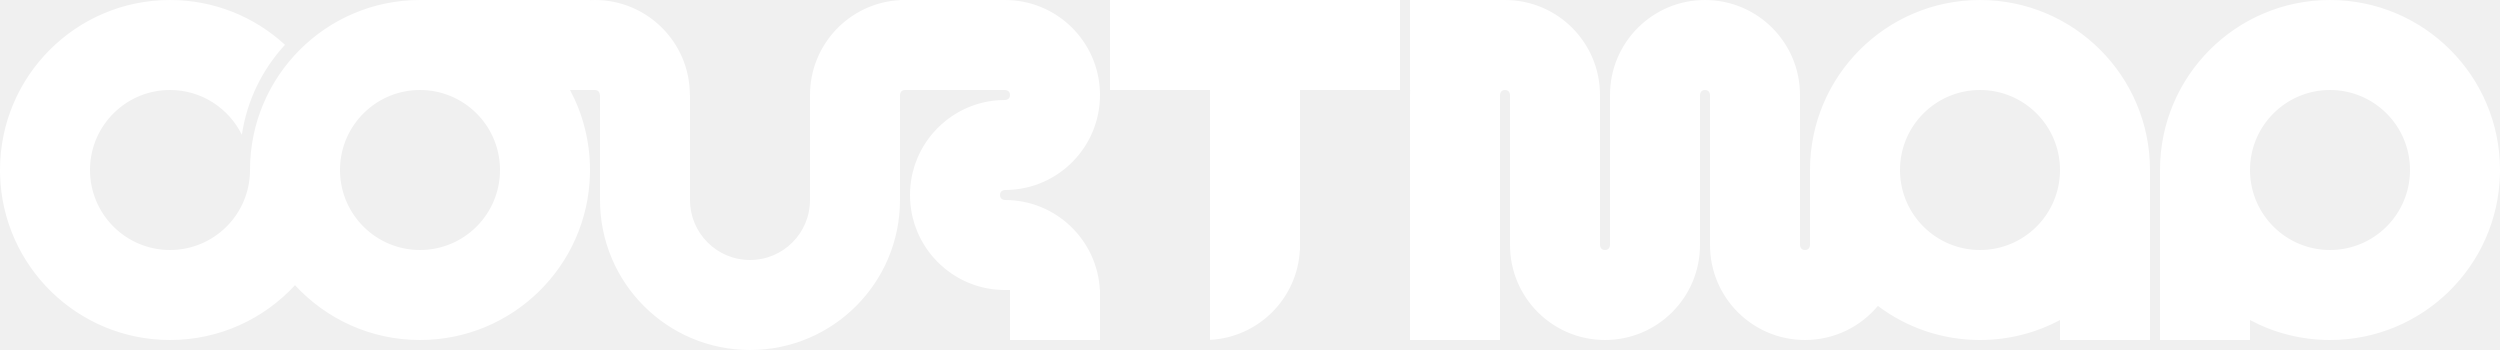
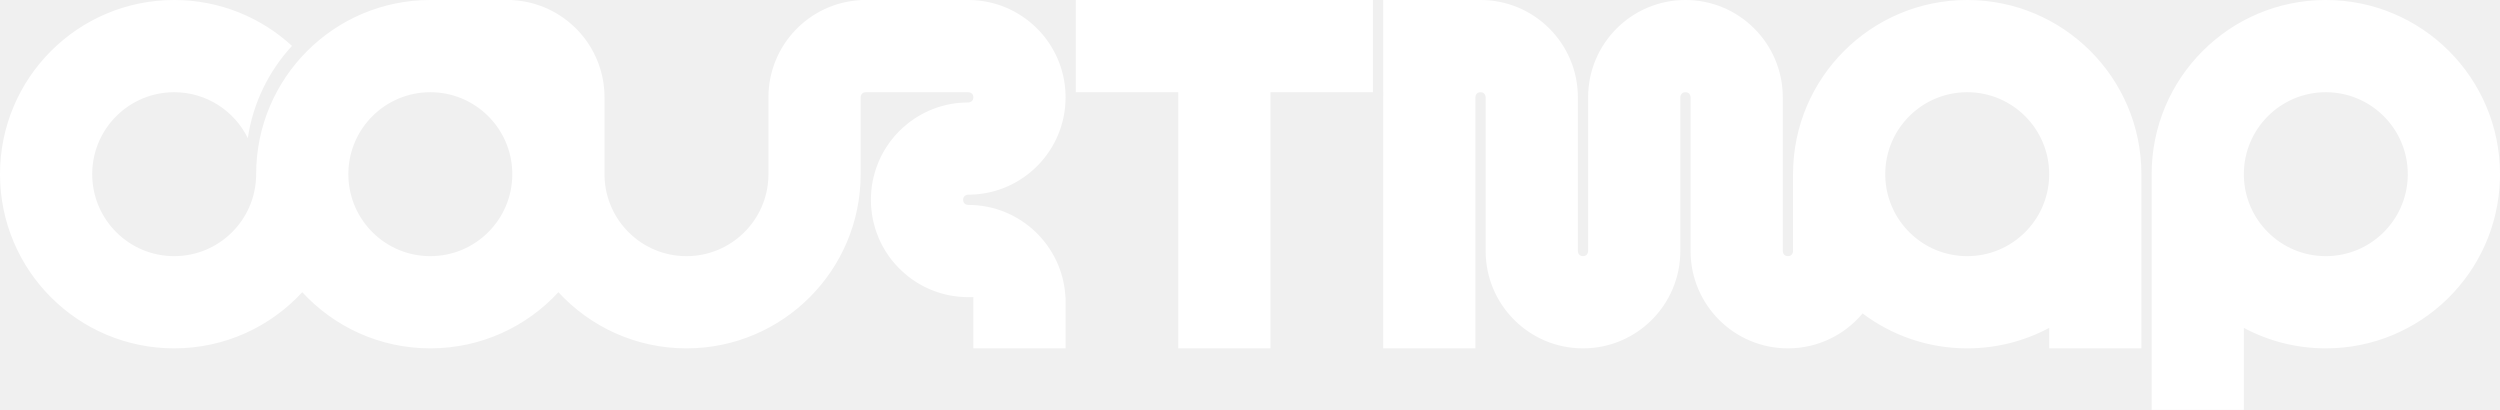
- <svg xmlns="http://www.w3.org/2000/svg" width="500" height="70" viewBox="0 0 500 70" fill="none">
-   <path d="M138 40C138 46.627 143.373 52 150 52C156.627 52 162 46.627 162 40V19C162 8.842 169.971 0.545 180 0.025V0H201C211.33 0 219.734 8.243 219.994 18.51C219.998 18.673 220 18.836 220 19C220 29.329 211.757 37.734 201.49 37.994L201 38C200.999 38 200 38.001 200 39C200 39.999 200.999 40 201 40C211.158 40 219.455 47.971 219.975 58H220V68H202V58H201L200.51 57.994C200.275 57.988 200.041 57.975 199.808 57.961C199.569 57.946 199.331 57.929 199.095 57.905C198.957 57.892 198.82 57.876 198.683 57.859C198.673 57.858 198.662 57.857 198.652 57.855C198.551 57.843 198.45 57.829 198.349 57.815C198.283 57.805 198.216 57.797 198.15 57.787C198.082 57.777 198.014 57.765 197.946 57.754C197.858 57.74 197.77 57.725 197.682 57.71C197.602 57.696 197.522 57.681 197.442 57.666C197.378 57.654 197.315 57.642 197.251 57.629C197.166 57.612 197.082 57.594 196.998 57.576C196.923 57.56 196.847 57.544 196.772 57.527C196.701 57.511 196.63 57.494 196.559 57.477C196.476 57.457 196.394 57.437 196.312 57.416C196.25 57.4 196.189 57.383 196.128 57.367C196.045 57.345 195.963 57.324 195.881 57.301C195.808 57.281 195.736 57.259 195.664 57.238C195.585 57.215 195.506 57.193 195.428 57.169C195.354 57.146 195.281 57.123 195.208 57.1C195.144 57.079 195.08 57.058 195.016 57.037C194.942 57.013 194.868 56.987 194.795 56.962C194.698 56.928 194.602 56.895 194.506 56.86C194.469 56.847 194.432 56.833 194.395 56.819C194.293 56.782 194.192 56.742 194.091 56.703C194.047 56.686 194.003 56.669 193.959 56.651C193.872 56.617 193.785 56.581 193.698 56.545C193.642 56.522 193.587 56.498 193.531 56.475C193.437 56.434 193.344 56.393 193.251 56.352C193.209 56.333 193.166 56.314 193.124 56.295C193.028 56.251 192.933 56.206 192.838 56.161C192.793 56.14 192.749 56.118 192.704 56.097C192.631 56.061 192.557 56.025 192.484 55.988C192.402 55.947 192.321 55.906 192.239 55.863C192.205 55.845 192.17 55.827 192.136 55.809C192.045 55.76 191.954 55.712 191.863 55.662C191.786 55.62 191.71 55.577 191.634 55.533C191.586 55.506 191.539 55.48 191.491 55.452C191.422 55.412 191.354 55.371 191.285 55.33C191.219 55.291 191.153 55.252 191.088 55.212C191.024 55.173 190.961 55.133 190.898 55.094C190.834 55.053 190.77 55.013 190.706 54.972C190.643 54.931 190.582 54.89 190.52 54.849C190.46 54.809 190.399 54.77 190.34 54.73C190.15 54.6 189.963 54.467 189.777 54.331C189.606 54.205 189.436 54.078 189.269 53.946C189.186 53.881 189.104 53.815 189.022 53.748C188.715 53.498 188.415 53.239 188.124 52.971C187.606 52.493 187.114 51.989 186.652 51.457C186.618 51.417 186.584 51.377 186.55 51.337C186.386 51.145 186.226 50.951 186.07 50.753C186.044 50.72 186.019 50.687 185.993 50.653C185.928 50.57 185.863 50.486 185.8 50.401C185.77 50.362 185.741 50.322 185.712 50.282C185.642 50.187 185.572 50.092 185.503 49.995C185.493 49.981 185.483 49.967 185.474 49.953C185.403 49.854 185.334 49.754 185.266 49.653C185.226 49.595 185.188 49.537 185.149 49.478C185.112 49.423 185.075 49.367 185.039 49.31C185 49.25 184.961 49.188 184.922 49.127C184.875 49.052 184.828 48.978 184.782 48.902C184.749 48.849 184.717 48.794 184.685 48.74C184.56 48.532 184.438 48.322 184.321 48.108C184.298 48.066 184.276 48.023 184.253 47.98C184.206 47.893 184.16 47.806 184.114 47.718C184.092 47.675 184.069 47.631 184.047 47.588C183.995 47.486 183.945 47.383 183.895 47.279C183.88 47.25 183.866 47.22 183.852 47.19C183.806 47.095 183.762 46.999 183.718 46.903C183.693 46.85 183.669 46.796 183.645 46.742C183.604 46.651 183.564 46.559 183.524 46.467C183.506 46.424 183.488 46.382 183.47 46.34C183.312 45.963 183.166 45.58 183.032 45.191C183.014 45.138 182.996 45.084 182.978 45.03C182.947 44.94 182.919 44.849 182.89 44.758C182.873 44.706 182.856 44.654 182.84 44.602C182.719 44.211 182.611 43.815 182.516 43.413C182.502 43.356 182.489 43.3 182.476 43.243C182.453 43.144 182.432 43.045 182.411 42.945C182.401 42.896 182.389 42.846 182.379 42.797C182.323 42.521 182.274 42.243 182.23 41.964C182.173 41.597 182.126 41.226 182.09 40.852C182.063 40.57 182.04 40.286 182.025 40C182.008 39.669 182 39.335 182 39C182 38.665 182.008 38.331 182.025 38C182.058 37.373 182.121 36.755 182.213 36.145L182.219 36.106C182.228 36.045 182.239 35.983 182.249 35.922C182.265 35.826 182.281 35.731 182.298 35.636C182.307 35.584 182.317 35.533 182.326 35.482C182.344 35.389 182.36 35.295 182.379 35.202C182.401 35.094 182.425 34.986 182.449 34.878C182.458 34.837 182.467 34.796 182.477 34.755C182.489 34.699 182.502 34.642 182.516 34.586C182.614 34.174 182.725 33.768 182.85 33.367C182.875 33.285 182.901 33.204 182.928 33.122C182.944 33.071 182.96 33.02 182.978 32.969C182.996 32.915 183.014 32.861 183.032 32.808C183.166 32.419 183.312 32.036 183.47 31.659C183.491 31.61 183.512 31.56 183.533 31.511C183.57 31.426 183.607 31.341 183.645 31.257C183.67 31.2 183.697 31.143 183.723 31.086C183.77 30.982 183.819 30.878 183.868 30.775C183.877 30.757 183.886 30.738 183.895 30.72C183.949 30.608 184.004 30.497 184.061 30.387C184.078 30.352 184.096 30.316 184.114 30.281C184.163 30.187 184.213 30.093 184.264 29.999C184.283 29.963 184.302 29.927 184.321 29.891C184.415 29.719 184.512 29.55 184.61 29.382L184.751 29.148C184.761 29.131 184.772 29.114 184.782 29.097C184.832 29.015 184.883 28.934 184.935 28.852C184.969 28.798 185.004 28.743 185.039 28.689C185.089 28.611 185.141 28.534 185.192 28.457C185.217 28.42 185.241 28.383 185.266 28.346C185.41 28.133 185.559 27.923 185.712 27.717C185.741 27.677 185.77 27.637 185.8 27.598C185.863 27.513 185.928 27.429 185.993 27.346C186.019 27.312 186.044 27.279 186.07 27.246C186.226 27.048 186.386 26.854 186.55 26.662C186.584 26.622 186.618 26.582 186.652 26.542C187.144 25.976 187.67 25.44 188.225 24.936C188.518 24.669 188.821 24.412 189.131 24.164C189.281 24.044 189.433 23.924 189.587 23.808C189.65 23.76 189.714 23.715 189.777 23.668C189.963 23.532 190.15 23.399 190.34 23.27C190.399 23.229 190.46 23.19 190.52 23.15C190.582 23.109 190.643 23.068 190.706 23.027C190.779 22.98 190.852 22.934 190.926 22.888C190.98 22.854 191.034 22.82 191.088 22.787C191.153 22.747 191.219 22.708 191.285 22.669C191.357 22.626 191.429 22.584 191.502 22.542C191.556 22.511 191.61 22.48 191.664 22.449C191.73 22.412 191.796 22.374 191.863 22.337C191.954 22.287 192.045 22.239 192.136 22.19C192.17 22.172 192.205 22.154 192.239 22.136C192.321 22.093 192.402 22.052 192.484 22.011C192.557 21.974 192.631 21.938 192.704 21.902C192.749 21.881 192.793 21.859 192.838 21.838C192.933 21.793 193.028 21.748 193.124 21.704C193.166 21.685 193.209 21.666 193.251 21.648C193.344 21.606 193.437 21.565 193.531 21.524C193.587 21.501 193.642 21.477 193.698 21.454C193.785 21.418 193.872 21.383 193.959 21.348C194.003 21.33 194.047 21.313 194.091 21.296C194.196 21.255 194.301 21.214 194.407 21.175C194.446 21.16 194.485 21.147 194.523 21.133C194.614 21.1 194.704 21.069 194.795 21.037C194.868 21.012 194.942 20.986 195.016 20.962C195.08 20.941 195.144 20.92 195.208 20.899C195.281 20.876 195.354 20.853 195.428 20.83C195.506 20.806 195.585 20.784 195.664 20.761C195.736 20.74 195.808 20.718 195.881 20.698C195.963 20.675 196.045 20.654 196.128 20.632C196.189 20.616 196.25 20.599 196.312 20.583C196.397 20.561 196.484 20.541 196.57 20.52C196.638 20.504 196.705 20.487 196.772 20.472C196.847 20.455 196.923 20.439 196.998 20.423C197.082 20.405 197.166 20.387 197.251 20.37C197.315 20.357 197.378 20.345 197.442 20.333C197.522 20.318 197.602 20.303 197.682 20.289C197.77 20.274 197.858 20.259 197.946 20.245C198.014 20.234 198.082 20.222 198.15 20.212C198.216 20.202 198.283 20.194 198.349 20.185C198.45 20.171 198.551 20.156 198.652 20.144C198.662 20.142 198.673 20.141 198.683 20.14C198.82 20.123 198.957 20.108 199.095 20.094C199.331 20.07 199.569 20.053 199.808 20.038C200.202 20.014 200.6 20 201 20L201.156 19.984C201.438 19.938 202 19.75 202 19C202 18.25 201.438 18.062 201.156 18.016L201 18H181C180 18 180 19 180 19V40C180 56.569 166.569 70 150 70C133.431 70 120 56.569 120 40V19H119.975C119.975 19 119.975 18 118.975 18H114.005C116.553 22.769 118 28.215 118 34L117.989 34.878C117.524 53.25 102.484 68 84 68C74.112 68 65.213 63.777 59 57.039C52.787 63.777 43.888 68 34 68C15.516 68 0.476 53.25 0.011 34.878L0 34C8.20799e-07 15.222 15.222 -8.20799e-07 34 0C42.87 3.87703e-07 50.944 3.398 56.998 8.961C52.488 13.852 49.395 20.069 48.371 26.962C45.767 21.654 40.311 18 34 18C25.302 18 18.224 24.941 18.005 33.587L18 34C18 42.837 25.163 50 34 50C42.698 50 49.776 43.059 49.995 34.413L50 34C50 15.222 65.222 -8.20799e-07 84 0H118V0.024C118.323 0.008 118.648 0 118.975 0C129.468 0 137.975 8.507 137.975 19H138V40ZM301 0C311.493 0 320 8.507 320 19V49C320 49 320 50 321 50C322 50 322 49 322 49V19C322 8.507 330.507 0 341 0C351.493 0 360 8.507 360 19V49C360 49 360 50 361 50C362 50 362 49 362 49V34C362 15.222 377.222 -8.20799e-07 396 0C414.778 8.20799e-07 430 15.222 430 34V68H412V64.005C407.231 66.553 401.785 68 396 68C388.335 68 381.264 65.463 375.577 61.184C372.092 65.349 366.856 68 361 68C350.507 68 342 59.493 342 49V19C342 19 342 18 341 18C340 18 340 19 340 19V49C340 59.493 331.493 68 321 68C310.507 68 302 59.493 302 49V19C302 19 302 18 301 18C300 18 300 19 300 19V68H282V19C282 18.665 282.008 18.331 282.025 18H282V0H301ZM466 0C484.778 8.20799e-07 500 15.222 500 34L499.989 34.878C499.524 53.25 484.484 68 466 68C460.215 68 454.769 66.553 450 64.005V68H432V34C432 15.222 447.222 -8.20799e-07 466 0ZM280 18H260V50H259.975C259.472 59.697 251.697 67.47 242 67.973V18H222V0H280V18ZM84 18C75.302 18 68.224 24.941 68.005 33.587L68 34L68.005 34.413C68.224 43.059 75.302 50 84 50C92.837 50 100 42.837 100 34L99.995 33.587C99.776 24.941 92.698 18 84 18ZM396 18C387.163 18 380 25.163 380 34L380.005 34.413C380.224 43.059 387.302 50 396 50C404.698 50 411.776 43.059 411.995 34.413L412 34C412 25.163 404.837 18 396 18ZM466 18C457.163 18 450 25.163 450 34L450.005 34.413C450.224 43.059 457.302 50 466 50C474.698 50 481.776 43.059 481.995 34.413L482 34C482 25.163 474.837 18 466 18Z" fill="white" />
+ <svg xmlns="http://www.w3.org/2000/svg" width="488" height="80" viewBox="0 0 488 80" fill="none">
+   <path d="M454 0C472.778 8.20799e-07 488 15.222 488 34L487.989 34.878C487.524 53.25 472.484 68 454 68C448.215 68 442.769 66.553 438 64.005V80H420V34C420 15.222 435.222 -8.20799e-07 454 0ZM100 0.025C110.029 0.545 118 8.842 118 19V34L118.005 34.413C118.224 43.059 125.302 50 134 50C142.698 50 149.776 43.059 149.995 34.413L150 34V19C150 8.842 157.971 0.545 168 0.025V0H189C199.33 0 207.734 8.243 207.994 18.51C207.998 18.673 208 18.836 208 19C208 29.329 199.757 37.734 189.49 37.994L189 38C188.999 38 188 38.001 188 39C188 39.999 188.999 40 189 40C199.158 40 207.455 47.971 207.975 58H208V68H190V58H189L188.51 57.994C188.275 57.988 188.041 57.975 187.808 57.961C187.569 57.946 187.331 57.929 187.095 57.905C186.957 57.892 186.82 57.876 186.683 57.859C186.673 57.858 186.662 57.857 186.652 57.855C186.551 57.843 186.45 57.829 186.349 57.815C186.283 57.805 186.216 57.797 186.15 57.787C186.082 57.777 186.014 57.765 185.946 57.754C185.858 57.74 185.77 57.725 185.682 57.71C185.602 57.696 185.522 57.681 185.442 57.666C185.378 57.654 185.315 57.642 185.251 57.629C185.166 57.612 185.082 57.594 184.998 57.576C184.923 57.56 184.847 57.544 184.772 57.527C184.701 57.511 184.63 57.494 184.559 57.477C184.476 57.457 184.394 57.437 184.312 57.416C184.25 57.4 184.189 57.383 184.128 57.367C184.045 57.345 183.963 57.324 183.881 57.301C183.808 57.281 183.736 57.259 183.664 57.238C183.585 57.215 183.506 57.193 183.428 57.169C183.354 57.146 183.281 57.123 183.208 57.1C183.144 57.079 183.08 57.058 183.016 57.037C182.942 57.013 182.868 56.987 182.795 56.962C182.698 56.928 182.602 56.895 182.506 56.86C182.469 56.847 182.432 56.833 182.395 56.819C182.293 56.782 182.192 56.742 182.091 56.703C182.047 56.686 182.003 56.669 181.959 56.651C181.872 56.617 181.785 56.581 181.698 56.545C181.642 56.522 181.587 56.498 181.531 56.475C181.437 56.434 181.344 56.393 181.251 56.352C181.209 56.333 181.166 56.314 181.124 56.295C181.028 56.251 180.933 56.206 180.838 56.161C180.793 56.14 180.749 56.118 180.704 56.097C180.631 56.061 180.557 56.025 180.484 55.988C180.402 55.947 180.321 55.906 180.239 55.863C180.205 55.845 180.17 55.827 180.136 55.809C180.045 55.76 179.954 55.712 179.863 55.662C179.786 55.62 179.71 55.577 179.634 55.533C179.586 55.506 179.539 55.48 179.491 55.452C179.422 55.412 179.354 55.371 179.285 55.33C179.219 55.291 179.153 55.252 179.088 55.212C179.024 55.173 178.961 55.133 178.898 55.094C178.834 55.053 178.77 55.013 178.706 54.972C178.643 54.931 178.582 54.89 178.52 54.849C178.46 54.809 178.399 54.77 178.34 54.73C178.15 54.6 177.963 54.467 177.777 54.331C177.606 54.205 177.436 54.078 177.269 53.946C177.186 53.881 177.104 53.815 177.022 53.748C176.715 53.498 176.415 53.239 176.124 52.971C175.606 52.493 175.114 51.989 174.652 51.457C174.618 51.417 174.584 51.377 174.55 51.337C174.386 51.145 174.226 50.951 174.07 50.753C174.044 50.72 174.019 50.687 173.993 50.653C173.928 50.57 173.863 50.486 173.8 50.401C173.77 50.362 173.741 50.322 173.712 50.282C173.642 50.187 173.572 50.092 173.503 49.995C173.493 49.981 173.483 49.967 173.474 49.953C173.403 49.854 173.334 49.754 173.266 49.653C173.226 49.595 173.188 49.537 173.149 49.478C173.112 49.423 173.075 49.367 173.039 49.31C173 49.25 172.961 49.188 172.922 49.127C172.875 49.052 172.828 48.978 172.782 48.902C172.749 48.849 172.717 48.794 172.685 48.74C172.56 48.532 172.438 48.322 172.321 48.108C172.298 48.066 172.276 48.023 172.253 47.98C172.206 47.893 172.16 47.806 172.114 47.718C172.092 47.675 172.069 47.631 172.047 47.588C171.995 47.486 171.945 47.383 171.895 47.279C171.88 47.25 171.866 47.22 171.852 47.19C171.806 47.095 171.762 46.999 171.718 46.903C171.693 46.85 171.669 46.796 171.645 46.742C171.604 46.651 171.564 46.559 171.524 46.467C171.506 46.424 171.488 46.382 171.47 46.34C171.312 45.963 171.166 45.58 171.032 45.191C171.014 45.138 170.996 45.084 170.978 45.03C170.947 44.94 170.919 44.849 170.89 44.758C170.873 44.706 170.856 44.654 170.84 44.602C170.719 44.211 170.611 43.815 170.516 43.413C170.502 43.356 170.489 43.3 170.476 43.243C170.453 43.144 170.432 43.045 170.411 42.945C170.401 42.896 170.389 42.846 170.379 42.797C170.323 42.521 170.274 42.243 170.23 41.964C170.173 41.597 170.126 41.226 170.09 40.852C170.063 40.57 170.04 40.286 170.025 40C170.008 39.669 170 39.335 170 39C170 38.665 170.008 38.331 170.025 38C170.058 37.373 170.121 36.755 170.213 36.145L170.219 36.106C170.228 36.045 170.239 35.983 170.249 35.922C170.265 35.826 170.281 35.731 170.298 35.636C170.307 35.584 170.317 35.533 170.326 35.482C170.344 35.389 170.36 35.295 170.379 35.202C170.401 35.094 170.425 34.986 170.449 34.878C170.458 34.837 170.467 34.796 170.477 34.755C170.489 34.699 170.502 34.642 170.516 34.586C170.614 34.174 170.725 33.768 170.85 33.367C170.875 33.285 170.901 33.204 170.928 33.122C170.944 33.071 170.96 33.02 170.978 32.969C170.996 32.915 171.014 32.861 171.032 32.808C171.166 32.419 171.312 32.036 171.47 31.659C171.491 31.61 171.512 31.56 171.533 31.511C171.57 31.426 171.607 31.341 171.645 31.257C171.67 31.2 171.697 31.143 171.723 31.086C171.77 30.982 171.819 30.878 171.868 30.775C171.877 30.757 171.886 30.738 171.895 30.72C171.949 30.608 172.004 30.497 172.061 30.387C172.078 30.352 172.096 30.316 172.114 30.281C172.163 30.187 172.213 30.093 172.264 29.999C172.283 29.963 172.302 29.927 172.321 29.891C172.415 29.719 172.512 29.55 172.61 29.382L172.751 29.148C172.761 29.131 172.772 29.114 172.782 29.097C172.832 29.015 172.883 28.934 172.935 28.852C172.969 28.798 173.004 28.743 173.039 28.689C173.089 28.611 173.141 28.534 173.192 28.457C173.217 28.42 173.241 28.383 173.266 28.346C173.41 28.133 173.559 27.923 173.712 27.717C173.741 27.677 173.77 27.637 173.8 27.598C173.863 27.513 173.928 27.429 173.993 27.346C174.019 27.312 174.044 27.279 174.07 27.246C174.226 27.048 174.386 26.854 174.55 26.662C174.584 26.622 174.618 26.582 174.652 26.542C175.144 25.976 175.67 25.44 176.225 24.936C176.518 24.669 176.821 24.412 177.131 24.164C177.281 24.044 177.433 23.924 177.587 23.808C177.65 23.76 177.714 23.715 177.777 23.668C177.963 23.532 178.15 23.399 178.34 23.27C178.399 23.229 178.46 23.19 178.52 23.15C178.582 23.109 178.643 23.068 178.706 23.027C178.779 22.98 178.852 22.934 178.926 22.888C178.98 22.854 179.034 22.82 179.088 22.787C179.153 22.747 179.219 22.708 179.285 22.669C179.357 22.626 179.429 22.584 179.502 22.542C179.556 22.511 179.61 22.48 179.664 22.449C179.73 22.412 179.796 22.374 179.863 22.337C179.954 22.287 180.045 22.239 180.136 22.19C180.17 22.172 180.205 22.154 180.239 22.136C180.321 22.093 180.402 22.052 180.484 22.011C180.557 21.974 180.631 21.938 180.704 21.902C180.749 21.881 180.793 21.859 180.838 21.838C180.933 21.793 181.028 21.748 181.124 21.704C181.166 21.685 181.209 21.666 181.251 21.648C181.344 21.606 181.437 21.565 181.531 21.524C181.587 21.501 181.642 21.477 181.698 21.454C181.785 21.418 181.872 21.383 181.959 21.348C182.003 21.33 182.047 21.313 182.091 21.296C182.196 21.255 182.301 21.214 182.407 21.175C182.446 21.16 182.485 21.147 182.523 21.133C182.614 21.1 182.704 21.069 182.795 21.037C182.868 21.012 182.942 20.986 183.016 20.962C183.08 20.941 183.144 20.92 183.208 20.899C183.281 20.876 183.354 20.853 183.428 20.83C183.506 20.806 183.585 20.784 183.664 20.761C183.736 20.74 183.808 20.718 183.881 20.698C183.963 20.675 184.045 20.654 184.128 20.632C184.189 20.616 184.25 20.599 184.312 20.583C184.397 20.561 184.484 20.541 184.57 20.52C184.638 20.504 184.705 20.487 184.772 20.472C184.847 20.455 184.923 20.439 184.998 20.423C185.082 20.405 185.166 20.387 185.251 20.37C185.315 20.357 185.378 20.345 185.442 20.333C185.522 20.318 185.602 20.303 185.682 20.289C185.77 20.274 185.858 20.259 185.946 20.245C186.014 20.234 186.082 20.222 186.15 20.212C186.216 20.202 186.283 20.194 186.349 20.185C186.45 20.171 186.551 20.156 186.652 20.144C186.662 20.142 186.673 20.141 186.683 20.14C186.82 20.123 186.957 20.108 187.095 20.094C187.331 20.07 187.569 20.053 187.808 20.038C188.202 20.014 188.6 20 189 20L189.156 19.984C189.438 19.938 190 19.75 190 19C190 18.25 189.438 18.062 189.156 18.016L189 18H169C168 18 168 19 168 19V34C168 52.778 152.778 68 134 68C124.112 68 115.213 63.777 109 57.039C102.787 63.777 93.888 68 84 68C74.112 68 65.213 63.777 59 57.039C52.787 63.777 43.888 68 34 68C15.222 68 8.20799e-07 52.778 0 34C8.20799e-07 15.222 15.222 -8.20799e-07 34 0C42.87 3.87703e-07 50.944 3.398 56.998 8.961C52.488 13.852 49.395 20.069 48.371 26.962C45.767 21.654 40.311 18 34 18C25.302 18 18.224 24.941 18.005 33.587L18 34C18 42.837 25.163 50 34 50C42.698 50 49.776 43.059 49.995 34.413L50 34C50 15.222 65.222 -8.20799e-07 84 0H100V0.025ZM268 18H248V68H230V18H210V0H268V18ZM289 0C299.493 0 308 8.507 308 19V49C308 49 308 50 309 50C310 50 310 49 310 49V19C310 8.507 318.507 0 329 0C339.493 0 348 8.507 348 19V49C348 49 348 50 349 50C350 50 350 49 350 49V34C350 15.222 365.222 -8.20799e-07 384 0C402.778 8.20799e-07 418 15.222 418 34V68H400V64.005C395.231 66.553 389.785 68 384 68C376.335 68 369.264 65.463 363.577 61.184C360.092 65.349 354.856 68 349 68C338.507 68 330 59.493 330 49V19C330 19 330 18 329 18C328 18 328 19 328 19V49C328 59.493 319.493 68 309 68C298.507 68 290 59.493 290 49V19C290 19 290 18 289 18C288 18 288 19 288 19V68H270V19C270 18.665 270.008 18.331 270.025 18H270V0H289ZM84 18C75.302 18 68.224 24.941 68.005 33.587L68 34L68.005 34.413C68.224 43.059 75.302 50 84 50C92.837 50 100 42.837 100 34L99.995 33.587C99.776 24.941 92.698 18 84 18ZM384 18C375.163 18 368 25.163 368 34L368.005 34.413C368.224 43.059 375.302 50 384 50C392.698 50 399.776 43.059 399.995 34.413L400 34C400 25.163 392.837 18 384 18ZM454 18C445.163 18 438 25.163 438 34L438.005 34.413C438.224 43.059 445.302 50 454 50C462.698 50 469.776 43.059 469.995 34.413L470 34C470 25.163 462.837 18 454 18Z" fill="white" />
</svg>
